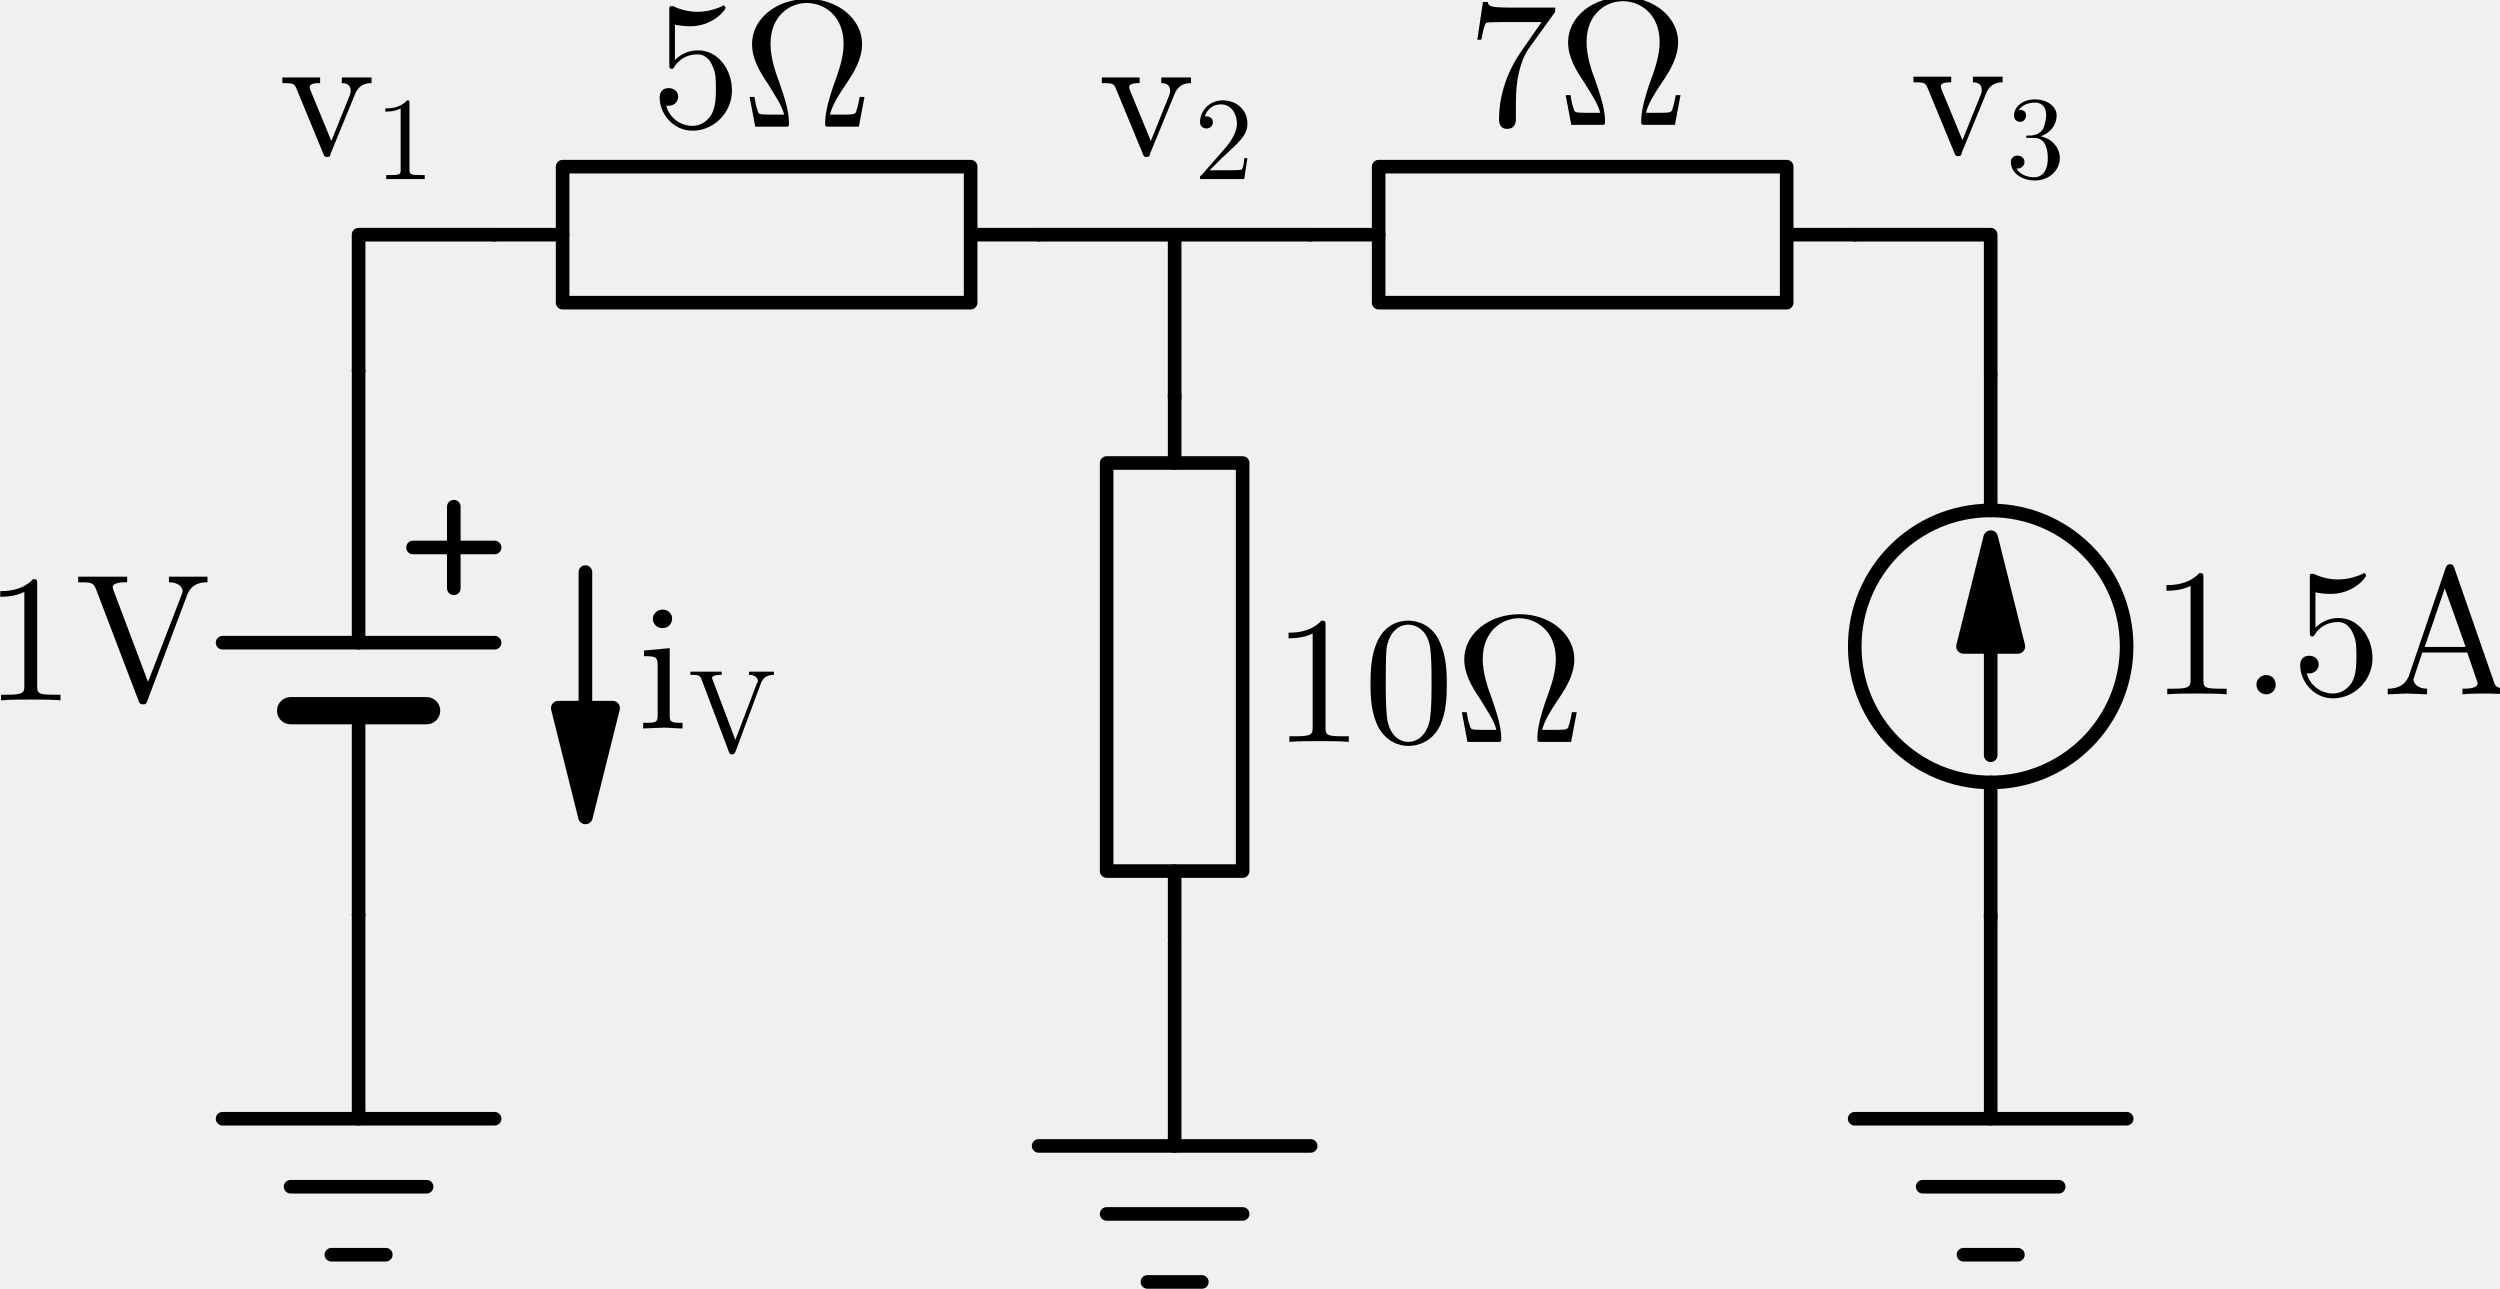
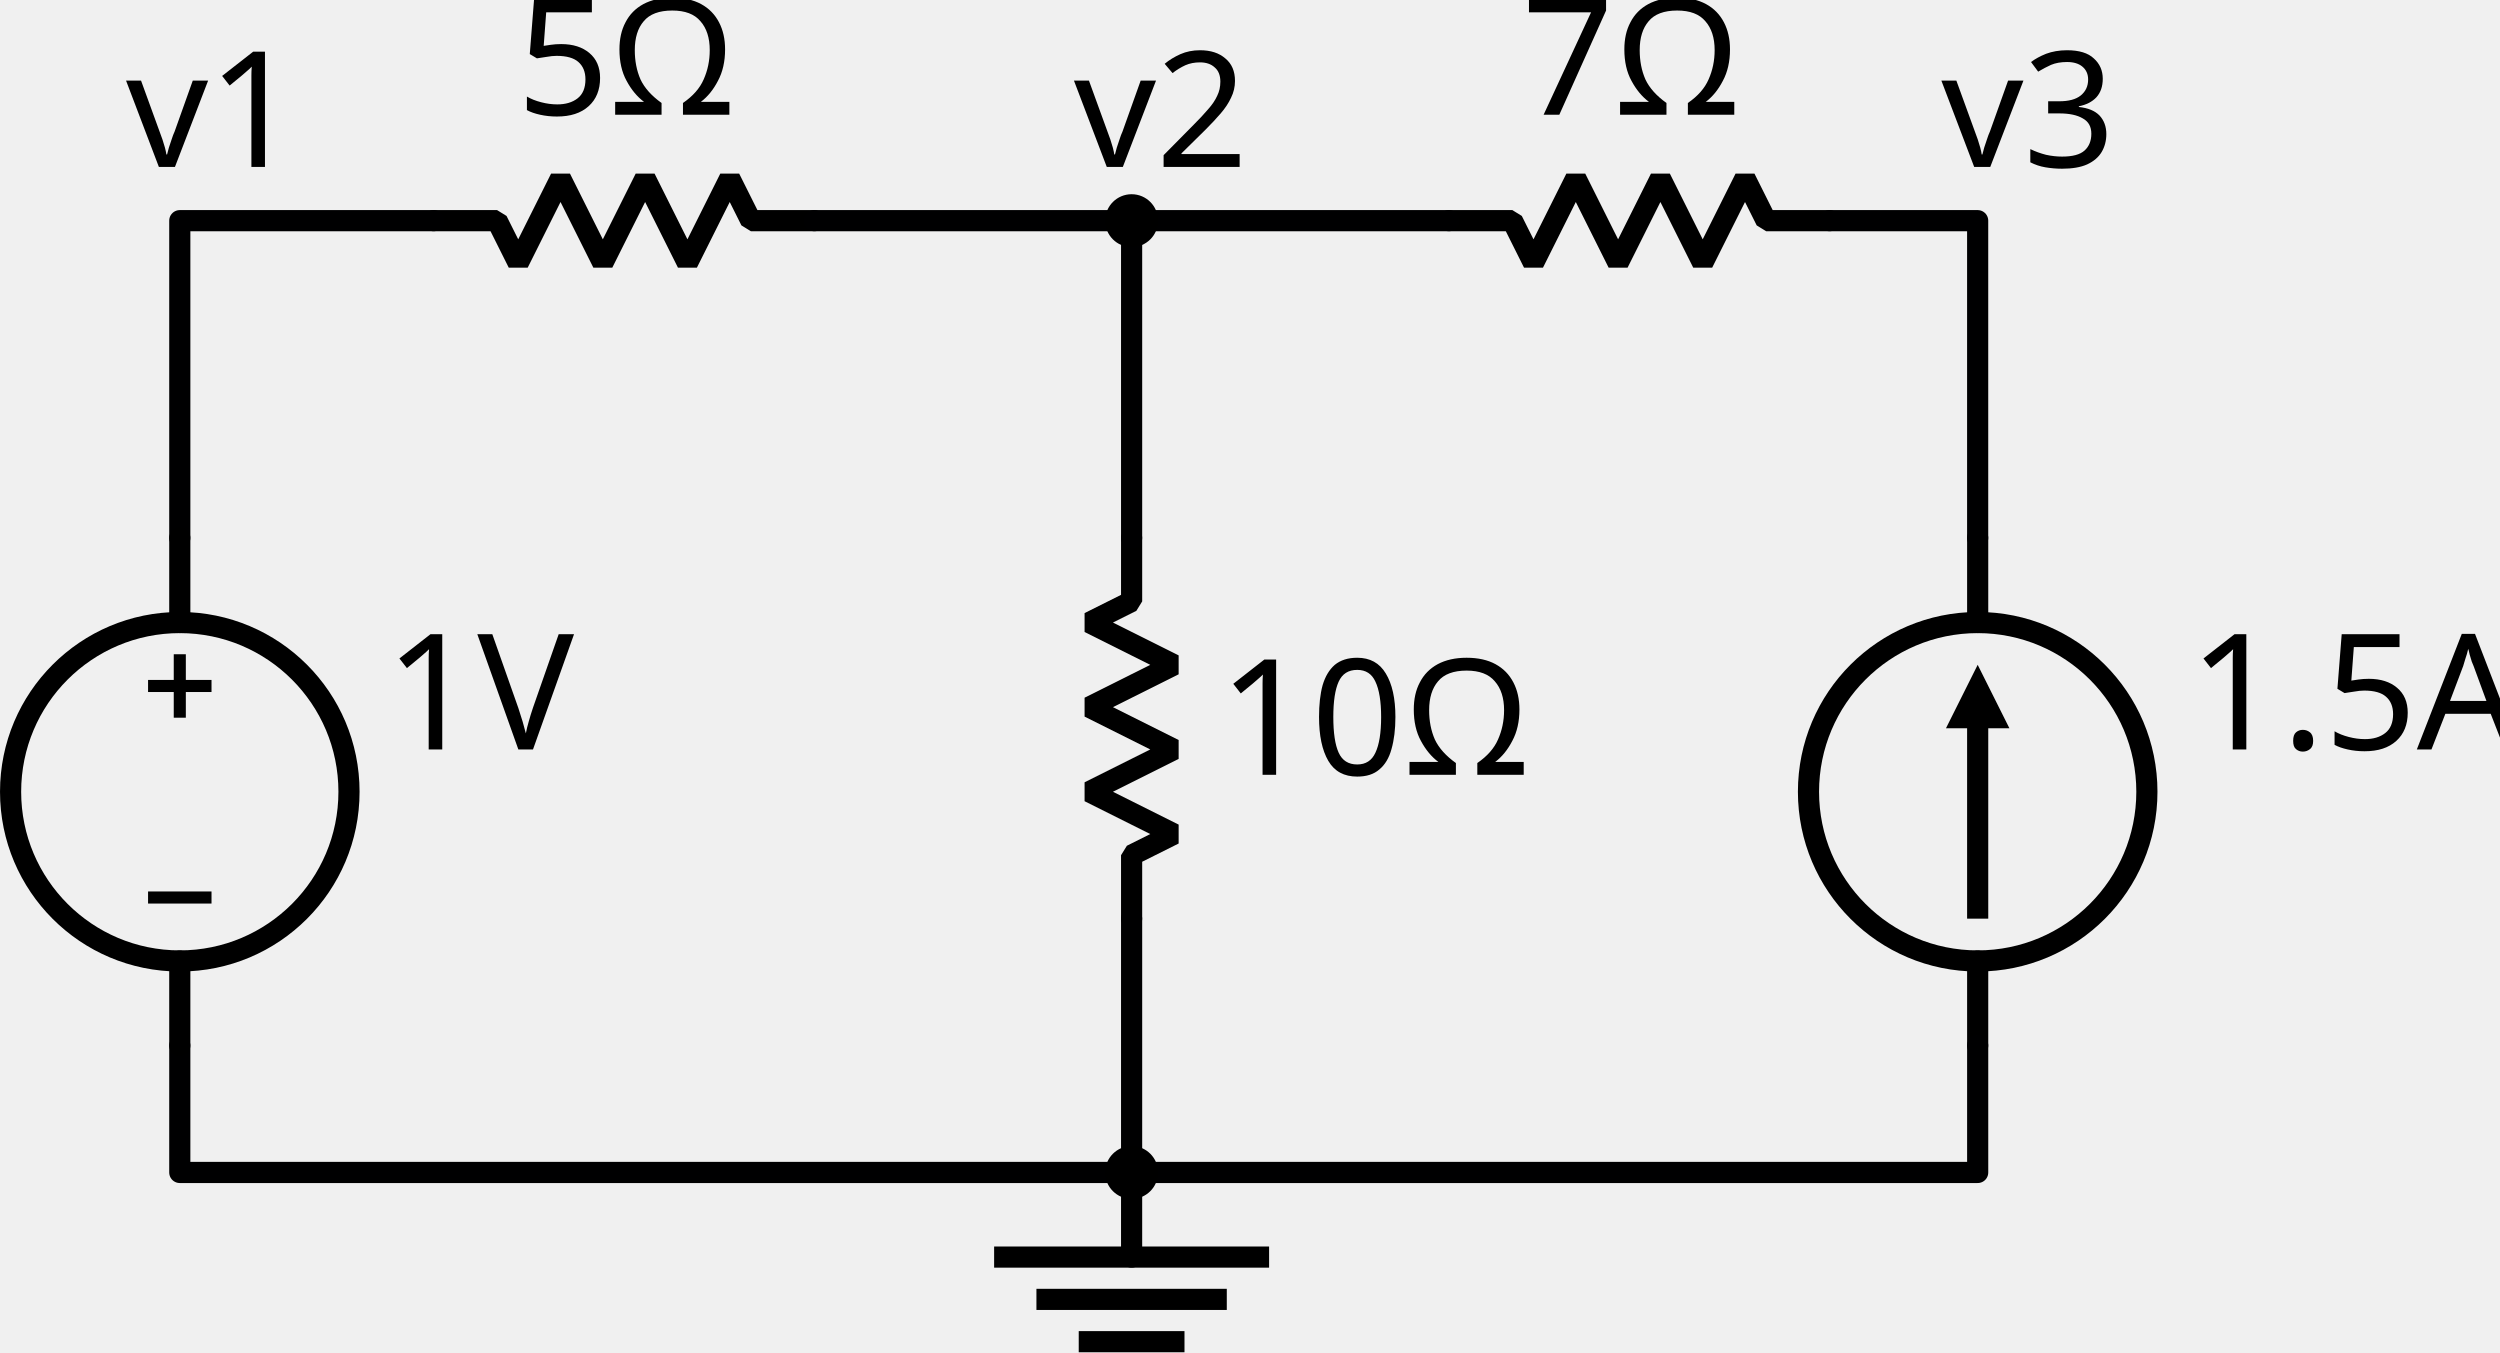
- <svg xmlns="http://www.w3.org/2000/svg" width="48.634mm" height="25.07mm" viewBox="0 0 48.634 25.07" version="1.1" id="svg5568">
-   <defs id="defs5562" />
-   <g id="layer1" transform="translate(-4.409224,-131.7624)">
-     <g id="Resistor-3" transform="matrix(0.2645833,0,0,0.2645833,0.8019335,29.8593)">
-       <rect id="rect10224-9-8-2-43-72-6-2-6-3-9-5-66-1-29-0" style="color:#000000;fill:none;stroke:#000000;stroke-linecap:round;stroke-linejoin:round;stroke-dashoffset:1.76" height="10" width="30" y="397.4" x="55" />
-       <path id="path1450-1-5-3-4-1-0-3-3-6-5-90-3-0-18" style="fill:#ffffff;fill-rule:evenodd;stroke:#000000;stroke-linecap:round;stroke-linejoin:round" d="m 85.01,402.4 h 4.98" />
-       <path id="path1450-1-5-3-4-1-0-3-8-8-0-2-2-8-3-3" style="fill:#ffffff;fill-rule:evenodd;stroke:#000000;stroke-linecap:round;stroke-linejoin:round" d="m 50,402.4 h 5" />
+ <svg xmlns="http://www.w3.org/2000/svg" id="svg2258" version="1.1" viewBox="0 0 109.453 59.204" height="59.204mm" width="109.453mm">
+   <defs id="defs2252" />
+   <g transform="translate(-80.10261,-157.0271)" id="layer1">
+     <path id="path3970" style="fill:none;stroke:#000000;stroke-width:0.926;stroke-linecap:round;stroke-linejoin:bevel;stroke-miterlimit:4;stroke-dasharray:none;stroke-opacity:1" d="m 115.755,166.688 h -2.778 l -0.926,-1.852 -1.852,3.704 -1.852,-3.704 -1.852,3.704 -1.852,-3.704 -1.852,3.704 -0.926,-1.852 h -2.778" />
+     <text id="text2874" y="161.581" x="103.545" style="font-size:7.056px;line-height:1.25;letter-spacing:0px;word-spacing:0px;fill:#000000;stroke-width:0.265px" xml:space="preserve">
+       <tspan id="tspan3019" y="161.581" x="103.545" />
+     </text>
+     <path d="m 129.646,197.247 v -2.778 l 1.852,-0.926 -3.704,-1.852 3.704,-1.852 -3.704,-1.852 3.704,-1.852 -3.704,-1.852 1.852,-0.926 v -2.778" style="fill:none;stroke:#000000;stroke-width:0.926;stroke-linecap:round;stroke-linejoin:bevel;stroke-miterlimit:4;stroke-dasharray:none;stroke-opacity:1" id="path2878" />
+     <path d="m 160.205,166.688 h -2.778 l -0.926,-1.852 -1.852,3.704 -1.852,-3.704 -1.852,3.704 -1.852,-3.704 -1.852,3.704 -0.926,-1.852 h -2.778" style="fill:none;stroke:#000000;stroke-width:0.926;stroke-linecap:round;stroke-linejoin:bevel;stroke-miterlimit:4;stroke-dasharray:none;stroke-opacity:1" id="path2884" />
+     <circle r="7.408" cy="191.691" cx="166.688" id="circle2886" style="fill:none;fill-opacity:1;fill-rule:nonzero;stroke:#000000;stroke-width:0.926;stroke-linecap:square;stroke-linejoin:round;stroke-miterlimit:4;stroke-dasharray:none;stroke-dashoffset:0;stroke-opacity:1" />
+     <path style="fill:none;fill-opacity:1;fill-rule:nonzero;stroke:#000000;stroke-width:0.926;stroke-linecap:round;stroke-linejoin:miter;stroke-miterlimit:4;stroke-dasharray:none;stroke-dashoffset:0;stroke-opacity:1" d="m 166.688,199.099 v 3.704" id="path2888" />
+     <path style="fill:none;fill-opacity:1;fill-rule:nonzero;stroke:#000000;stroke-width:0.926;stroke-linecap:round;stroke-linejoin:miter;stroke-miterlimit:4;stroke-dasharray:none;stroke-dashoffset:0;stroke-opacity:1" d="m 166.688,184.282 v -3.704" id="path2890" />
+     <text xml:space="preserve" style="font-style:normal;font-variant:normal;font-weight:normal;font-stretch:normal;font-size:7.056px;line-height:7.408px;font-family:'Segoe UI';-inkscape-font-specification:'Segoe UI';text-align:start;letter-spacing:0px;word-spacing:0px;writing-mode:lr-tb;text-anchor:start;fill:#000000;fill-opacity:1;stroke:none;stroke-width:0.265px;stroke-linecap:butt;stroke-linejoin:miter;stroke-opacity:1" x="175.948" y="189.839" id="text2894">
+       <tspan style="stroke-width:0.265px" id="tspan2892" x="175.948" y="189.839">1.5A</tspan>
+     </text>
+     <path id="path2896" d="m 166.688,197.247 v -8.797" style="fill:none;fill-opacity:1;fill-rule:nonzero;stroke:#000000;stroke-width:0.926;stroke-linecap:butt;stroke-linejoin:miter;stroke-miterlimit:4;stroke-dasharray:none;stroke-dashoffset:0;stroke-opacity:1" />
+     <path id="path2898" d="m 166.688,186.134 -1.389,2.778 h 2.778 z" style="fill:#000000;fill-opacity:1;fill-rule:nonzero;stroke:none;stroke-width:0.926;stroke-linecap:butt;stroke-linejoin:miter;stroke-miterlimit:4;stroke-dasharray:none;stroke-dashoffset:0;stroke-opacity:1" />
+     <text xml:space="preserve" style="font-style:normal;font-variant:normal;font-weight:normal;font-stretch:normal;font-size:7.056px;line-height:1.25;font-family:'Segoe UI';-inkscape-font-specification:'Segoe UI';letter-spacing:0px;word-spacing:0px;fill:#000000;stroke-width:0.265px" x="146.731" y="162.05" id="text2904">
+       <tspan id="tspan2902" x="146.731" y="162.05">7Ω</tspan>
+     </text>
+     <path id="path2928" d="m 87.974,202.803 v 5.556 H 166.688 v -5.556" style="fill:none;stroke:#000001;stroke-width:0.926;stroke-linecap:round;stroke-linejoin:round;stroke-miterlimit:4;stroke-dasharray:none" />
+     <path id="path2930" d="m 129.646,197.247 v 11.113" style="fill:none;stroke:#000001;stroke-width:0.926;stroke-linecap:round;stroke-linejoin:round;stroke-miterlimit:4;stroke-dasharray:none" />
+     <path id="path2932" d="M 87.974,180.578 V 166.688 h 11.113" style="fill:none;stroke:#000001;stroke-width:0.926;stroke-linecap:round;stroke-linejoin:round;stroke-miterlimit:4;stroke-dasharray:none" />
+     <path id="path2934" d="m 115.755,166.688 h 27.781" style="fill:none;stroke:#000001;stroke-width:0.926;stroke-linecap:round;stroke-linejoin:round;stroke-miterlimit:4;stroke-dasharray:none" />
+     <path id="path2936" d="M 129.646,180.578 V 166.688" style="fill:none;stroke:#000001;stroke-width:0.926;stroke-linecap:round;stroke-linejoin:round;stroke-miterlimit:4;stroke-dasharray:none" />
+     <path id="path2938" d="m 160.205,166.688 h 6.482 v 13.891" style="fill:none;stroke:#000001;stroke-width:0.926;stroke-linecap:round;stroke-linejoin:round;stroke-miterlimit:4;stroke-dasharray:none" />
+     <circle r="1.158" cy="166.688" cx="129.646" id="circle1050" style="opacity:1;fill:#000000;fill-opacity:1;fill-rule:nonzero;stroke:none;stroke-width:0.926;stroke-linecap:round;stroke-linejoin:round;stroke-miterlimit:4;stroke-dasharray:none;stroke-dashoffset:0;stroke-opacity:1" />
+     <circle r="1.158" cy="208.359" cx="129.646" id="circle1050-9" style="opacity:1;fill:#000000;fill-opacity:1;fill-rule:nonzero;stroke:none;stroke-width:0.926;stroke-linecap:round;stroke-linejoin:round;stroke-miterlimit:4;stroke-dasharray:none;stroke-dashoffset:0;stroke-opacity:1" />
+     <g id="g2396" transform="matrix(0.2645833,0,0,0.2645833,79.12709,158.8141)">
+       <path id="path3980" d="m 211.937,201.258 h -42" style="display:inline;fill:none;stroke:#000000;stroke-width:3.5;stroke-linecap:square;stroke-linejoin:miter;stroke-miterlimit:4;stroke-dasharray:none;stroke-opacity:1" />
+       <path id="path3984" d="m 190.937,187.258 v 14" style="display:inline;fill:none;stroke:#000000;stroke-width:3.5;stroke-linecap:round;stroke-linejoin:miter;stroke-miterlimit:4;stroke-dasharray:none;stroke-opacity:1" />
+       <path id="path3994" d="m 204.937,208.258 h -28" style="display:inline;fill:none;stroke:#000000;stroke-width:3.5;stroke-linecap:square;stroke-linejoin:miter;stroke-miterlimit:4;stroke-dasharray:none;stroke-opacity:1" />
+       <path id="path3996" d="m 197.937,215.258 h -14" style="display:inline;fill:none;stroke:#000000;stroke-width:3.5;stroke-linecap:square;stroke-linejoin:miter;stroke-miterlimit:4;stroke-dasharray:none;stroke-opacity:1" />
    </g>
-     <g id="Resistor-6" transform="matrix(0.2645833,0,0,0.2645833,16.67693,29.8593)">
-       <rect id="rect10224-9-8-2-43-72-6-2-6-3-9-5-66-1-29-6" style="color:#000000;fill:none;stroke:#000000;stroke-linecap:round;stroke-linejoin:round;stroke-dashoffset:1.76" height="10" width="30" y="397.4" x="55" />
-       <path id="path1450-1-5-3-4-1-0-3-3-6-5-90-3-0-4" style="fill:#ffffff;fill-rule:evenodd;stroke:#000000;stroke-linecap:round;stroke-linejoin:round" d="m 85.01,402.4 h 4.98" />
-       <path id="path1450-1-5-3-4-1-0-3-8-8-0-2-2-8-3-8" style="fill:#ffffff;fill-rule:evenodd;stroke:#000000;stroke-linecap:round;stroke-linejoin:round" d="m 50,402.4 h 5" />
-     </g>
-     <g id="Resistor-4" transform="matrix(0,0.2645833,-0.2645833,0,133.7286,126.2178)">
-       <rect id="rect10224-9-8-2-43-72-6-2-6-3-9-5-66-1-29-8" style="color:#000000;fill:none;stroke:#000000;stroke-linecap:round;stroke-linejoin:round;stroke-dashoffset:1.76" height="10" width="30" y="397.4" x="55" />
-       <path id="path1450-1-5-3-4-1-0-3-3-6-5-90-3-0-7" style="fill:#ffffff;fill-rule:evenodd;stroke:#000000;stroke-linecap:round;stroke-linejoin:round" d="m 85.01,402.4 h 4.98" />
-       <path id="path1450-1-5-3-4-1-0-3-8-8-0-2-2-8-3-1" style="fill:#ffffff;fill-rule:evenodd;stroke:#000000;stroke-linecap:round;stroke-linejoin:round" d="m 50,402.4 h 5" />
-     </g>
-     <path style="opacity:1;fill:none;fill-opacity:1;stroke:#000000;stroke-width:0.265;stroke-linecap:round;stroke-linejoin:round;stroke-miterlimit:4;stroke-dasharray:none;stroke-dashoffset:0;stroke-opacity:0.994" d="m 14.031,136.328 h -2.646 v 2.646" id="path5463" />
-     <path style="opacity:1;fill:none;fill-opacity:1;stroke:#000000;stroke-width:0.265;stroke-linecap:round;stroke-linejoin:round;stroke-miterlimit:4;stroke-dasharray:none;stroke-dashoffset:0;stroke-opacity:0.994" d="M 24.614,136.328 H 29.906" id="path5465" />
-     <path style="opacity:1;fill:none;fill-opacity:1;stroke:#000000;stroke-width:0.265;stroke-linecap:round;stroke-linejoin:round;stroke-miterlimit:4;stroke-dasharray:none;stroke-dashoffset:0;stroke-opacity:0.994" d="m 27.26,139.503 v -3.175" id="path5467" />
-     <path style="opacity:1;fill:none;fill-opacity:1;stroke:#000000;stroke-width:0.265;stroke-linecap:round;stroke-linejoin:round;stroke-miterlimit:4;stroke-dasharray:none;stroke-dashoffset:0;stroke-opacity:0.994" d="m 40.489,136.328 h 2.646 v 2.718" id="path5469" />
-     <g transform="matrix(0.2645833,0,0,0.2645833,-1.8439,59.59846)" id="g7422-1">
-       <path id="path5375-2" style="fill:none;stroke:#000000;stroke-width:1px;stroke-linecap:round" d="M 40,355 H 60" />
-       <path id="path5375-1-6" style="fill:none;stroke:#000000;stroke-width:1px;stroke-linecap:round" d="M 45,360 H 55" />
-       <path id="path5375-7-5" style="fill:none;stroke:#000000;stroke-width:1px;stroke-linecap:round" d="m 48,365 h 4" />
-       <path id="path5375-1-1-8" style="fill:none;stroke:#000000;stroke-width:1px;stroke-linecap:round" d="M 50,355 V 340" />
-     </g>
-     <g transform="matrix(0.2645833,0,0,0.2645833,14.0311,60.12763)" id="g7422-7">
-       <path id="path5375-8" style="fill:none;stroke:#000000;stroke-width:1px;stroke-linecap:round" d="M 40,355 H 60" />
-       <path id="path5375-1-5" style="fill:none;stroke:#000000;stroke-width:1px;stroke-linecap:round" d="M 45,360 H 55" />
-       <path id="path5375-7-1" style="fill:none;stroke:#000000;stroke-width:1px;stroke-linecap:round" d="m 48,365 h 4" />
-       <path id="path5375-1-1-7" style="fill:none;stroke:#000000;stroke-width:1px;stroke-linecap:round" d="M 50,355 V 340" />
-     </g>
-     <g transform="matrix(0.2645833,0,0,0.2645833,29.9061,59.59846)" id="g7422-6">
-       <path id="path5375-10" style="fill:none;stroke:#000000;stroke-width:1px;stroke-linecap:round" d="M 40,355 H 60" />
-       <path id="path5375-1-9" style="fill:none;stroke:#000000;stroke-width:1px;stroke-linecap:round" d="M 45,360 H 55" />
-       <path id="path5375-7-0" style="fill:none;stroke:#000000;stroke-width:1px;stroke-linecap:round" d="m 48,365 h 4" />
-       <path id="path5375-1-1-6" style="fill:none;stroke:#000000;stroke-width:1px;stroke-linecap:round" d="M 50,355 V 340" />
-     </g>
-     <text xml:space="preserve" style="font-style:normal;font-variant:normal;font-weight:normal;font-stretch:normal;font-size:12.7px;line-height:125%;font-family:'Bauhaus Heavy T.';-inkscape-font-specification:'Bauhaus Heavy T.';letter-spacing:0px;word-spacing:0px;fill:#000000;fill-opacity:1;stroke:none;stroke-width:0.265px;stroke-linecap:butt;stroke-linejoin:miter;stroke-opacity:1" x="17.07" y="134.227" id="text5532">
-       <tspan id="tspan5550" style="font-style:normal;font-variant:normal;font-weight:normal;font-stretch:normal;font-size:3.528px;font-family:'Cambria Math';-inkscape-font-specification:'Cambria Math';stroke-width:0.265px" x="17.07" y="134.227">5Ω</tspan>
+     <text id="text3005" y="164.334" x="85.623" style="font-style:normal;font-variant:normal;font-weight:normal;font-stretch:normal;font-size:7.056px;line-height:1.25;font-family:'Segoe UI';-inkscape-font-specification:'Segoe UI';letter-spacing:0px;word-spacing:0px;fill:#000000;stroke-width:0.265px" xml:space="preserve">
+       <tspan style="font-style:normal;font-variant:normal;font-weight:normal;font-stretch:normal;font-size:7.056px;font-family:'Segoe UI';-inkscape-font-specification:'Segoe UI';stroke-width:0.265px" y="164.334" x="85.623" id="tspan3003">v1</tspan>
    </text>
-     <text xml:space="preserve" style="font-style:normal;font-variant:normal;font-weight:normal;font-stretch:normal;font-size:3.528px;line-height:125%;font-family:'Cambria Math';-inkscape-font-specification:'Cambria Math';letter-spacing:0px;word-spacing:0px;fill:#000000;fill-opacity:1;stroke:none;stroke-width:0.265px;stroke-linecap:butt;stroke-linejoin:miter;stroke-opacity:1" x="4.103" y="145.388" id="text5544">
-       <tspan id="tspan5542" x="4.103" y="145.388" style="stroke-width:0.265px">1V</tspan>
+     <text id="text3009" y="164.334" x="127.122" style="font-style:normal;font-variant:normal;font-weight:normal;font-stretch:normal;font-size:7.056px;line-height:1.25;font-family:'Segoe UI';-inkscape-font-specification:'Segoe UI';letter-spacing:0px;word-spacing:0px;fill:#000000;stroke-width:0.265px" xml:space="preserve">
+       <tspan id="tspan3015" style="font-style:normal;font-variant:normal;font-weight:normal;font-stretch:normal;font-size:7.056px;font-family:'Segoe UI';-inkscape-font-specification:'Segoe UI';stroke-width:0.265px" y="164.334" x="127.122">v2</tspan>
    </text>
-     <text xml:space="preserve" style="font-style:normal;font-variant:normal;font-weight:normal;font-stretch:normal;font-size:3.528px;line-height:125%;font-family:'Cambria Math';-inkscape-font-specification:'Cambria Math';letter-spacing:0px;word-spacing:0px;fill:#000000;fill-opacity:1;stroke:none;stroke-width:0.265px;stroke-linecap:butt;stroke-linejoin:miter;stroke-opacity:1" x="46.241" y="145.269" id="text5548">
-       <tspan id="tspan5546" x="46.241" y="145.269" style="stroke-width:0.265px">1.5A</tspan>
+     <text id="text3013" y="164.334" x="165.098" style="font-style:normal;font-variant:normal;font-weight:normal;font-stretch:normal;font-size:7.056px;line-height:1.25;font-family:'Segoe UI';-inkscape-font-specification:'Segoe UI';letter-spacing:0px;word-spacing:0px;fill:#000000;stroke-width:0.265px" xml:space="preserve">
+       <tspan style="font-style:normal;font-variant:normal;font-weight:normal;font-stretch:normal;font-size:7.056px;font-family:'Segoe UI';-inkscape-font-specification:'Segoe UI';stroke-width:0.265px" y="164.334" x="165.098" id="tspan3011">v3</tspan>
    </text>
-     <text id="text5554" y="134.192" x="32.947" style="font-style:normal;font-variant:normal;font-weight:normal;font-stretch:normal;font-size:12.7px;line-height:125%;font-family:'Bauhaus Heavy T.';-inkscape-font-specification:'Bauhaus Heavy T.';letter-spacing:0px;word-spacing:0px;fill:#000000;fill-opacity:1;stroke:none;stroke-width:0.265px;stroke-linecap:butt;stroke-linejoin:miter;stroke-opacity:1" xml:space="preserve">
-       <tspan y="134.192" x="32.947" style="font-style:normal;font-variant:normal;font-weight:normal;font-stretch:normal;font-size:3.528px;font-family:'Cambria Math';-inkscape-font-specification:'Cambria Math';stroke-width:0.265px" id="tspan5552">7Ω</tspan>
+     <text id="text2904-2" y="162.05" x="102.735" style="font-style:normal;font-variant:normal;font-weight:normal;font-stretch:normal;font-size:7.056px;line-height:1.25;font-family:'Segoe UI';-inkscape-font-specification:'Segoe UI';letter-spacing:0px;word-spacing:0px;fill:#000000;stroke-width:0.265px" xml:space="preserve">
+       <tspan style="stroke-width:0.265px" y="162.05" x="102.735" id="tspan2902-1">5Ω</tspan>
    </text>
-     <text xml:space="preserve" style="font-style:normal;font-variant:normal;font-weight:normal;font-stretch:normal;font-size:3.528px;line-height:125%;font-family:'Cambria Math';-inkscape-font-specification:'Cambria Math';letter-spacing:0px;word-spacing:0px;fill:#000000;fill-opacity:1;stroke:none;stroke-width:0.265px;stroke-linecap:butt;stroke-linejoin:miter;stroke-opacity:1" x="29.163" y="146.197" id="text5558">
-       <tspan id="tspan5560" x="29.163" y="146.197" style="stroke-width:0.265px">10Ω</tspan>
+     <text id="text3043" y="190.948" x="133.472" style="font-style:normal;font-variant:normal;font-weight:normal;font-stretch:normal;font-size:7.056px;line-height:1.25;font-family:'Segoe UI';-inkscape-font-specification:'Segoe UI';letter-spacing:0px;word-spacing:0px;fill:#000000;stroke-width:0.265px" xml:space="preserve">
+       <tspan y="190.948" x="133.472" id="tspan3041">10Ω</tspan>
    </text>
-     <g transform="matrix(-0.2645833,0,0,-0.2645833,65.62485,336.1606)" id="g6356-0">
-       <path id="path1450-1-5-3-4-1-6-1-6-1-5-4-7" style="fill:#ffffff;fill-rule:evenodd;stroke:#000000;stroke-linecap:round;stroke-linejoin:round;stroke-miterlimit:9.425" d="m 85,705 v 10" />
-       <path id="path1450-1-5-3-4-1-6-1-6-6-2-2-2-1" style="fill:#ffffff;fill-rule:evenodd;stroke:#000000;stroke-linecap:round;stroke-linejoin:round;stroke-miterlimit:9.425" d="m 85,735 v 10" />
-       <ellipse id="path5396-2-6" style="fill:none;stroke:#000000;stroke-linecap:round;stroke-linejoin:round;stroke-miterlimit:9.425" rx="9.995" ry="9.999" cy="725" cx="85" />
-       <g id="g6348-3">
-         <path d="m 87,725 -2,8 -2,-8 z" style="fill-rule:evenodd;stroke:#000000;stroke-width:1.07px;stroke-linejoin:round" id="path5427-6-4-8" />
-         <path d="m 85,725 v -8" style="fill:none;stroke:#000000;stroke-width:1px;stroke-linecap:round" id="path8232-6-3" />
-       </g>
-     </g>
-     <text xml:space="preserve" style="font-style:normal;font-variant:normal;font-weight:normal;font-stretch:normal;font-size:3.528px;line-height:125%;font-family:'Cambria Math';-inkscape-font-specification:'Cambria Math';letter-spacing:0px;word-spacing:0px;fill:#000000;fill-opacity:1;stroke:none;stroke-width:0.265px;stroke-linecap:butt;stroke-linejoin:miter;stroke-opacity:1" x="9.841" y="134.786" id="text6426">
-       <tspan id="tspan6424" x="9.841" y="134.786" style="stroke-width:0.265px">v<tspan style="font-size:65%;baseline-shift:sub" id="tspan6428">1</tspan>
-       </tspan>
-     </text>
-     <text xml:space="preserve" style="font-style:normal;font-variant:normal;font-weight:normal;font-stretch:normal;font-size:3.528px;line-height:125%;font-family:'Cambria Math';-inkscape-font-specification:'Cambria Math';letter-spacing:0px;word-spacing:0px;fill:#000000;fill-opacity:1;stroke:none;stroke-width:0.265px;stroke-linecap:butt;stroke-linejoin:miter;stroke-opacity:1" x="25.783" y="134.786" id="text6432">
-       <tspan id="tspan6430" x="25.783" y="134.786" style="stroke-width:0.265px">v<tspan style="font-size:65%;baseline-shift:sub" id="tspan6434">2</tspan>
-       </tspan>
-     </text>
-     <text xml:space="preserve" style="font-style:normal;font-variant:normal;font-weight:normal;font-stretch:normal;font-size:3.528px;line-height:125%;font-family:'Cambria Math';-inkscape-font-specification:'Cambria Math';letter-spacing:0px;word-spacing:0px;fill:#000000;fill-opacity:1;stroke:none;stroke-width:0.265px;stroke-linecap:butt;stroke-linejoin:miter;stroke-opacity:1" x="41.569" y="134.768" id="text6438">
-       <tspan id="tspan6436" x="41.569" y="134.768" style="stroke-width:0.265px">v<tspan style="font-size:65%;baseline-shift:sub" id="tspan6440">3</tspan>
-       </tspan>
-     </text>
-     <g transform="matrix(0,0.2645833,-0.2645833,0,178.0728,96.64014)" id="g8096">
-       <path id="path5094-5-86-76-0-7" style="fill:none;stroke:#000000;stroke-width:1px;stroke-linecap:round" d="m 160,630 h 20" />
-       <path id="path5104-8-6-7-5-72" style="fill:none;stroke:#000000;stroke-linecap:round" d="m 180,620 v 20" />
-       <path id="path5104-8-8-9-3-7-8" style="fill:none;stroke:#000000;stroke-width:2;stroke-linecap:round" d="m 185,625 v 10" />
-       <path id="path5094-5-86-76-0-7-7" style="fill:none;stroke:#000000;stroke-width:1px;stroke-linecap:round" d="m 185,630 h 15" />
-       <path id="path7431" style="fill:none;stroke:#000000;stroke-width:1px;stroke-linecap:round" d="m 173,620 v 6" />
-       <path id="path7431-9" style="fill:none;stroke:#000000;stroke-width:1px;stroke-linecap:round" d="m 176,623 h -6" />
-     </g>
-     <g id="g6508" transform="rotate(90,12.32322,153.8261)">
-       <path id="path5427-6" style="fill-rule:evenodd;stroke:#000000;stroke-width:0.283px;stroke-linejoin:round" d="m 4.035,149.822 2.117,0.529 -2.117,0.529 z" />
-       <path id="path8232" style="fill:none;stroke:#000000;stroke-width:0.265px;stroke-linecap:round" d="M 4.035,150.352 H 1.389" />
-     </g>
-     <text xml:space="preserve" style="font-style:normal;font-variant:normal;font-weight:normal;font-stretch:normal;font-size:3.528px;line-height:125%;font-family:'Cambria Math';-inkscape-font-specification:'Cambria Math';letter-spacing:0px;word-spacing:0px;fill:#000000;fill-opacity:1;stroke:none;stroke-width:0.265px;stroke-linecap:butt;stroke-linejoin:miter;stroke-opacity:1" x="16.813" y="145.932" id="text6512">
-       <tspan id="tspan6510" x="16.813" y="145.932" style="stroke-width:0.265px">i<tspan style="font-size:65%;baseline-shift:sub" id="tspan6514">V</tspan>
-       </tspan>
+     <circle r="7.408" cy="191.691" cx="87.974" id="circle1800" style="fill:none;fill-opacity:1;fill-rule:nonzero;stroke:#000000;stroke-width:0.926;stroke-linecap:square;stroke-linejoin:round;stroke-miterlimit:4;stroke-dasharray:none;stroke-dashoffset:0;stroke-opacity:1" />
+     <path style="fill:none;fill-opacity:1;fill-rule:nonzero;stroke:#000000;stroke-width:0.926;stroke-linecap:round;stroke-linejoin:miter;stroke-miterlimit:4;stroke-dasharray:none;stroke-dashoffset:0;stroke-opacity:1" d="m 87.974,199.099 v 3.704" id="path1820" />
+     <path style="fill:none;fill-opacity:1;fill-rule:nonzero;stroke:#000000;stroke-width:0.926;stroke-linecap:round;stroke-linejoin:miter;stroke-miterlimit:4;stroke-dasharray:none;stroke-dashoffset:0;stroke-opacity:1" d="m 87.974,184.282 v -3.704" id="path1822" />
+     <path style="fill:none;stroke:#000000;stroke-width:0.529px;stroke-linecap:butt;stroke-linejoin:miter;stroke-opacity:1" d="M 89.363,187.06 H 86.585" id="path1836" />
+     <path style="fill:none;stroke:#000000;stroke-width:0.529px;stroke-linecap:butt;stroke-linejoin:miter;stroke-opacity:1" d="m 87.974,188.449 v -2.778" id="path1838" />
+     <path id="path1852" d="M 89.363,196.321 H 86.585" style="fill:none;stroke:#000000;stroke-width:0.529px;stroke-linecap:butt;stroke-linejoin:miter;stroke-opacity:1" />
+     <text xml:space="preserve" style="font-style:normal;font-variant:normal;font-weight:normal;font-stretch:normal;font-size:7.056px;line-height:1.25;font-family:'Segoe UI';-inkscape-font-specification:'Segoe UI';letter-spacing:0px;word-spacing:0px;fill:#000000;stroke-width:0.265px" x="96.965" y="189.839" id="text3094">
+       <tspan id="tspan3092" x="96.965" y="189.839" style="stroke-width:0.265px">1V</tspan>
    </text>
  </g>
</svg>
